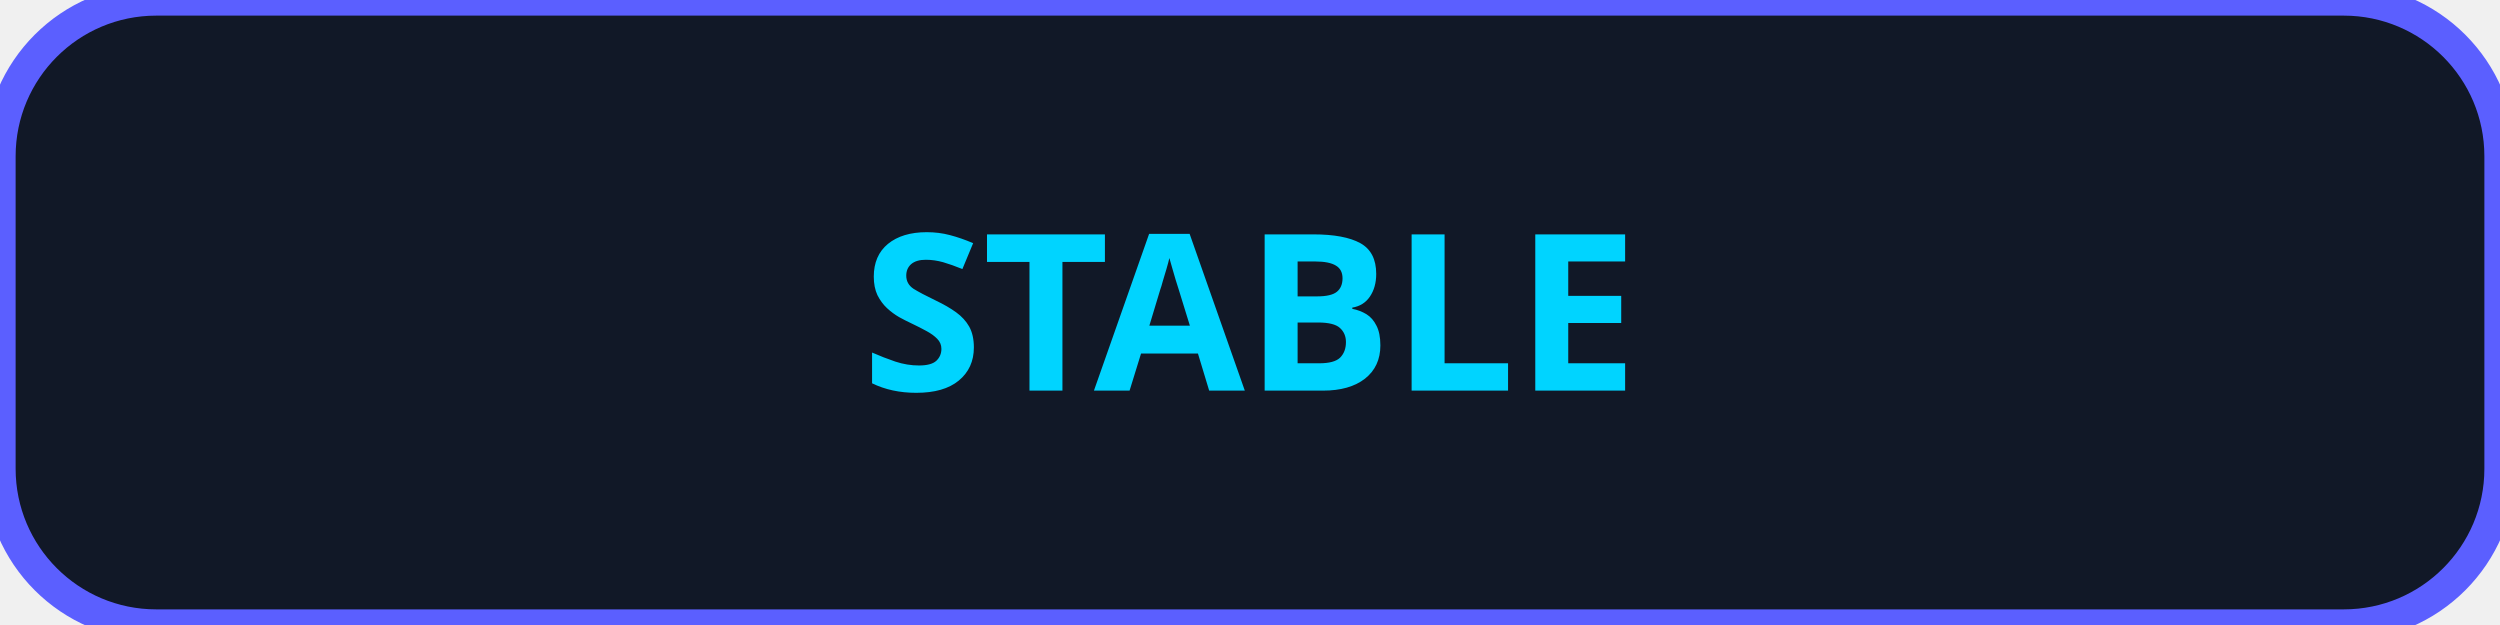
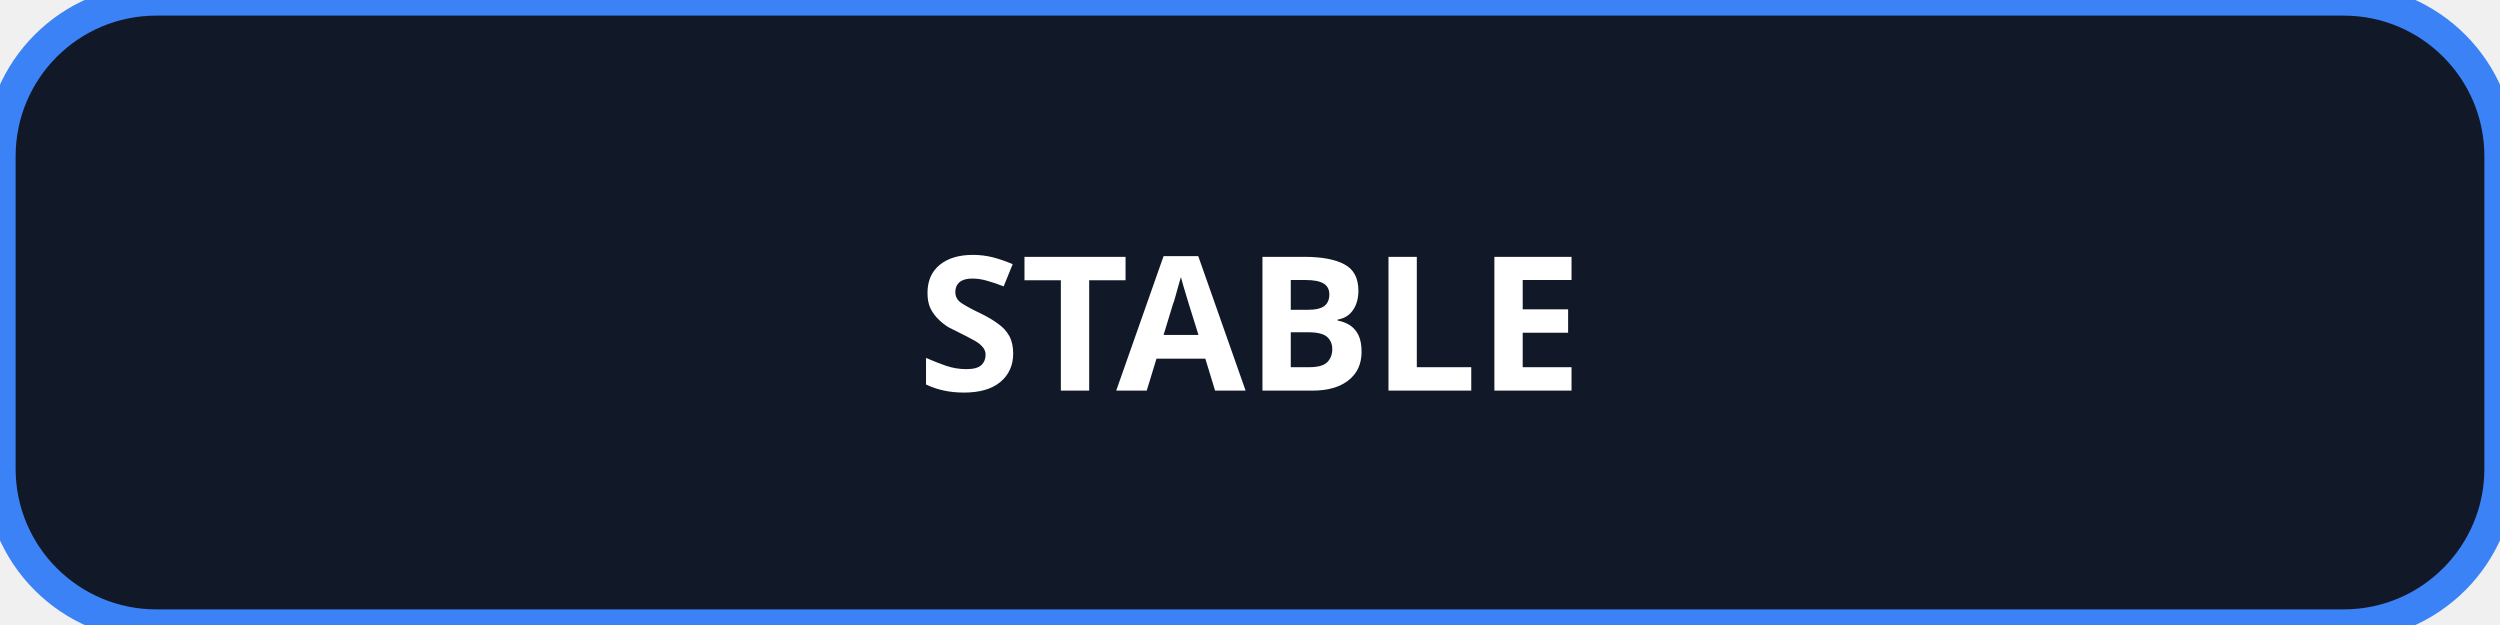
<svg xmlns="http://www.w3.org/2000/svg" width="160" height="40" viewBox="0 0 160 40">
-   <rect width="160" height="40" rx="10" fill="#111827" stroke="#5B5FFF" stroke-width="2" />
-   <text x="80" y="25" fill="#00D4FF" font-family="sans-serif" font-size="14" text-anchor="middle" font-weight="bold">STABLE</text>
+   <rect width="160" height="40" rx="10" fill="#111827" stroke="#3B82F6" stroke-width="2" />
+   <text x="80" y="25" fill="#FFFFFF" font-family="sans-serif" font-size="12" text-anchor="middle" font-weight="bold">STABLE</text>
</svg>
